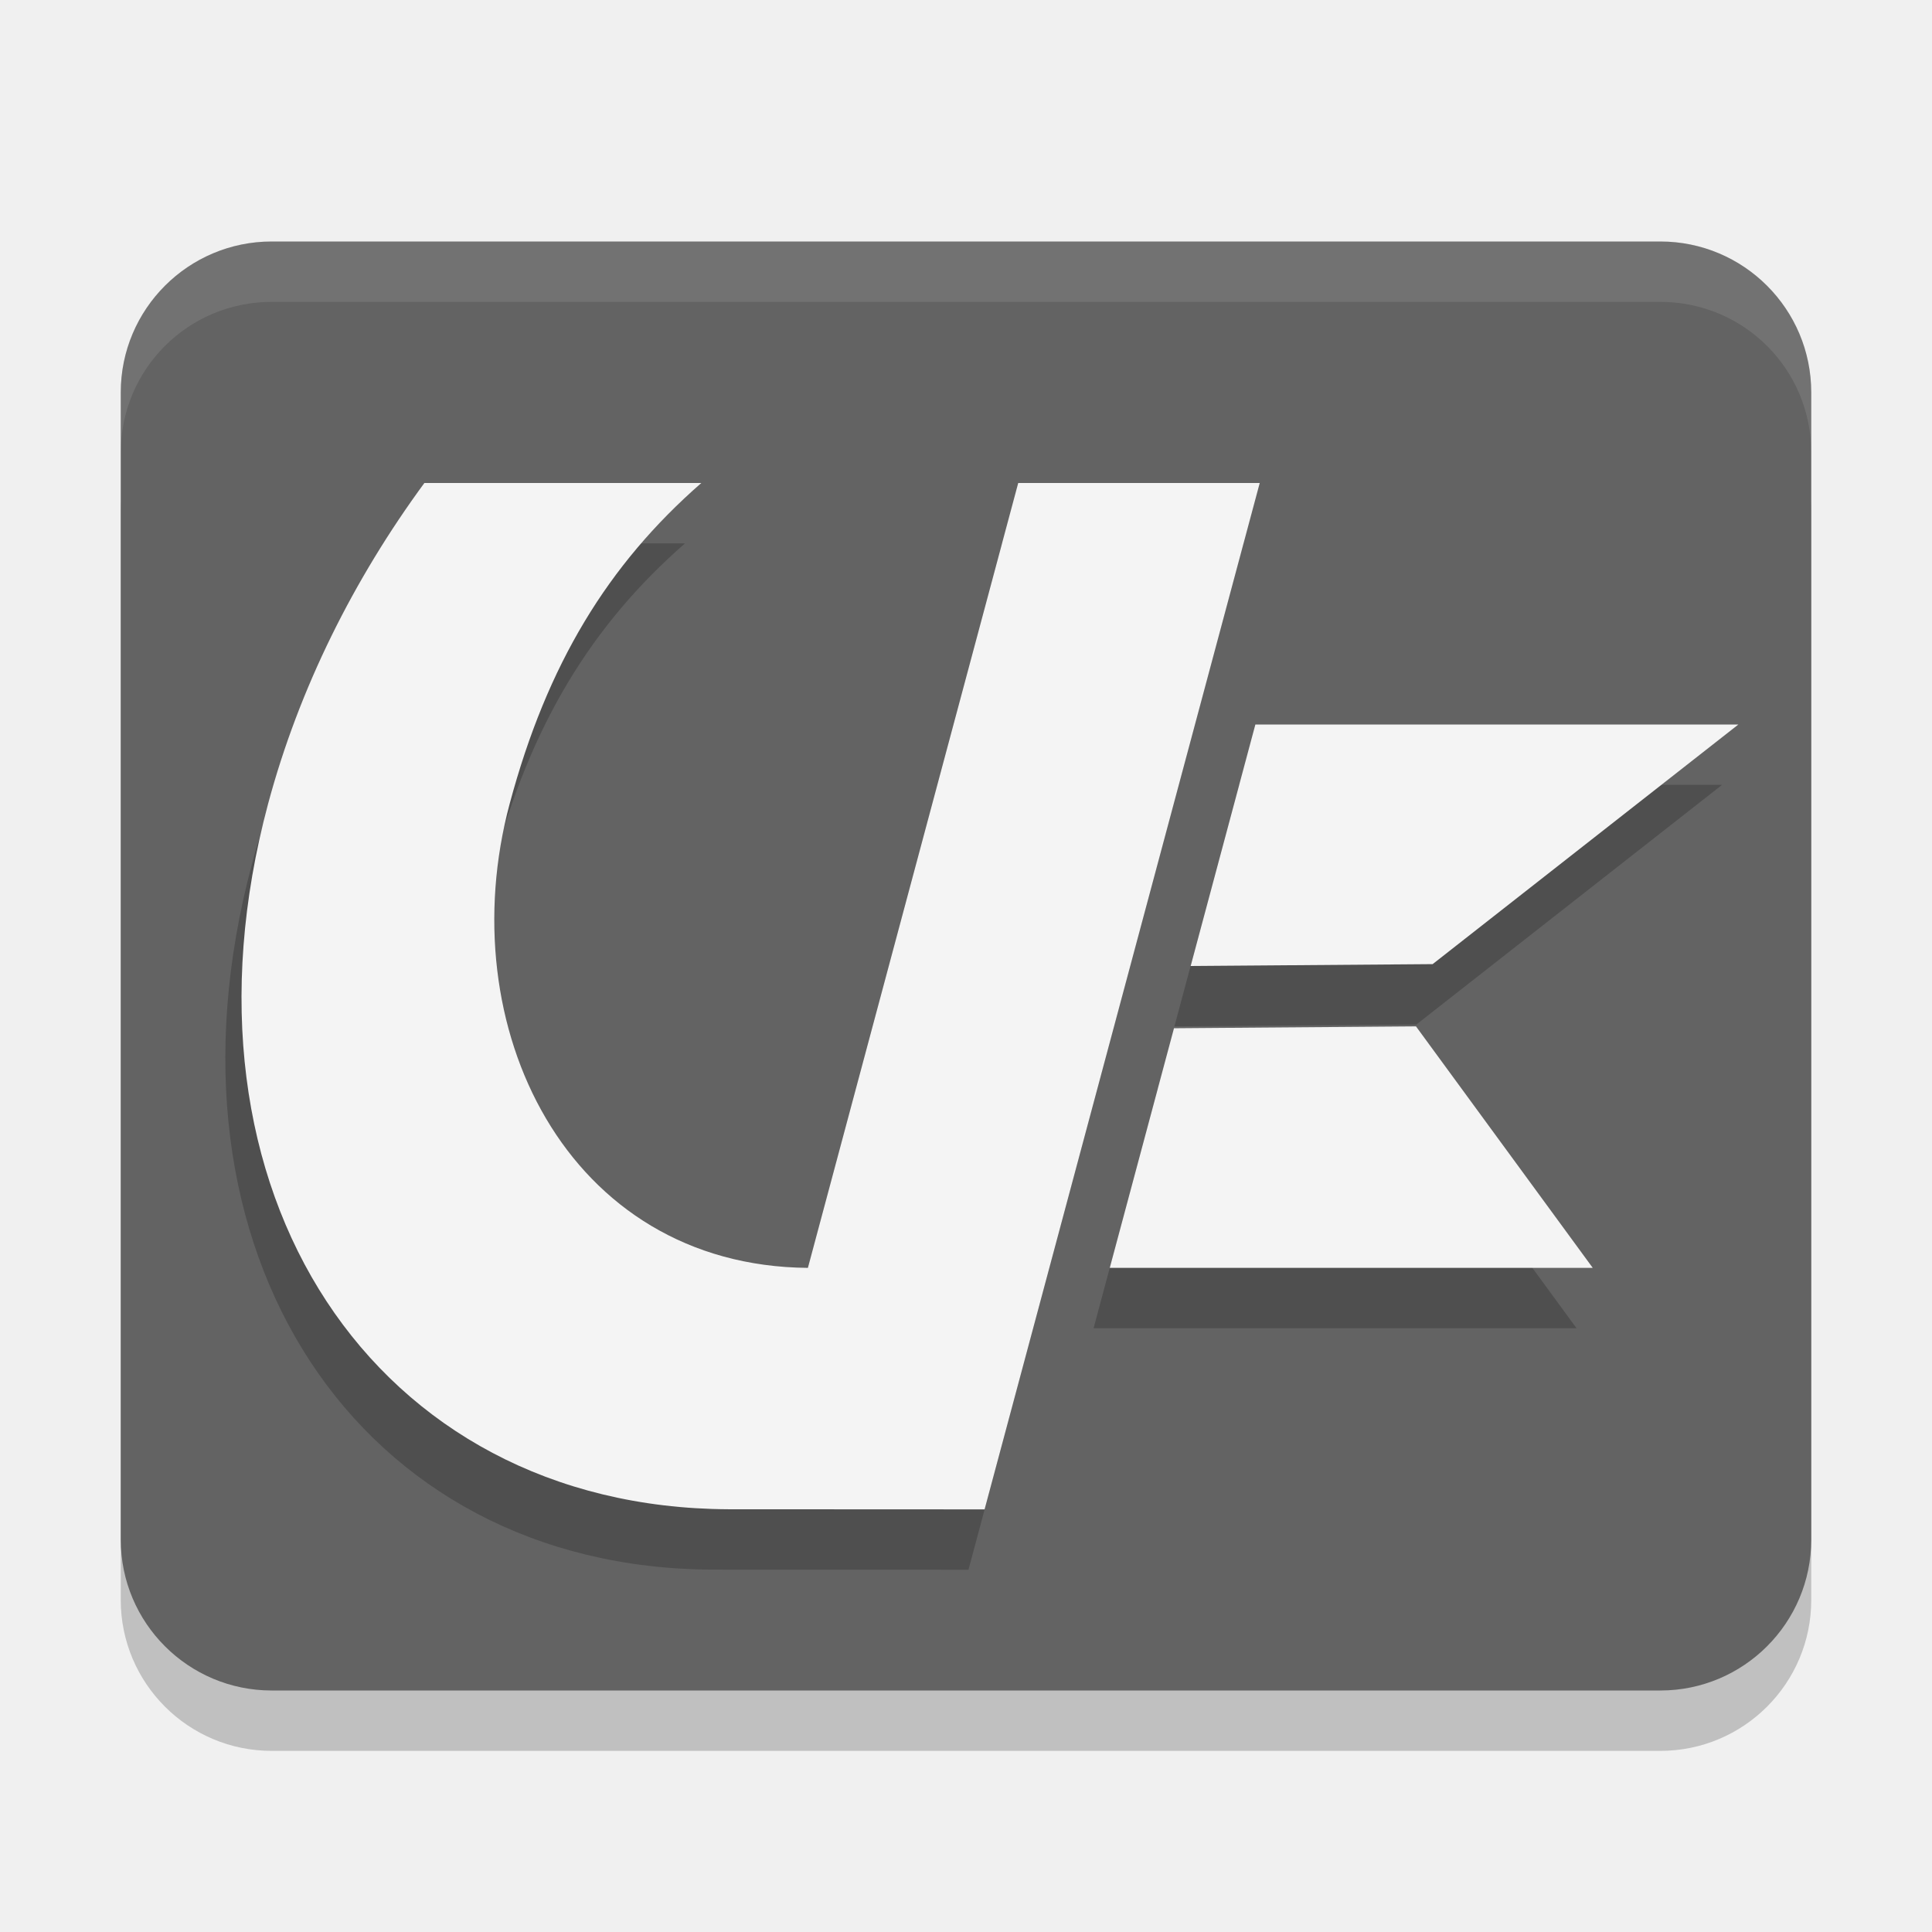
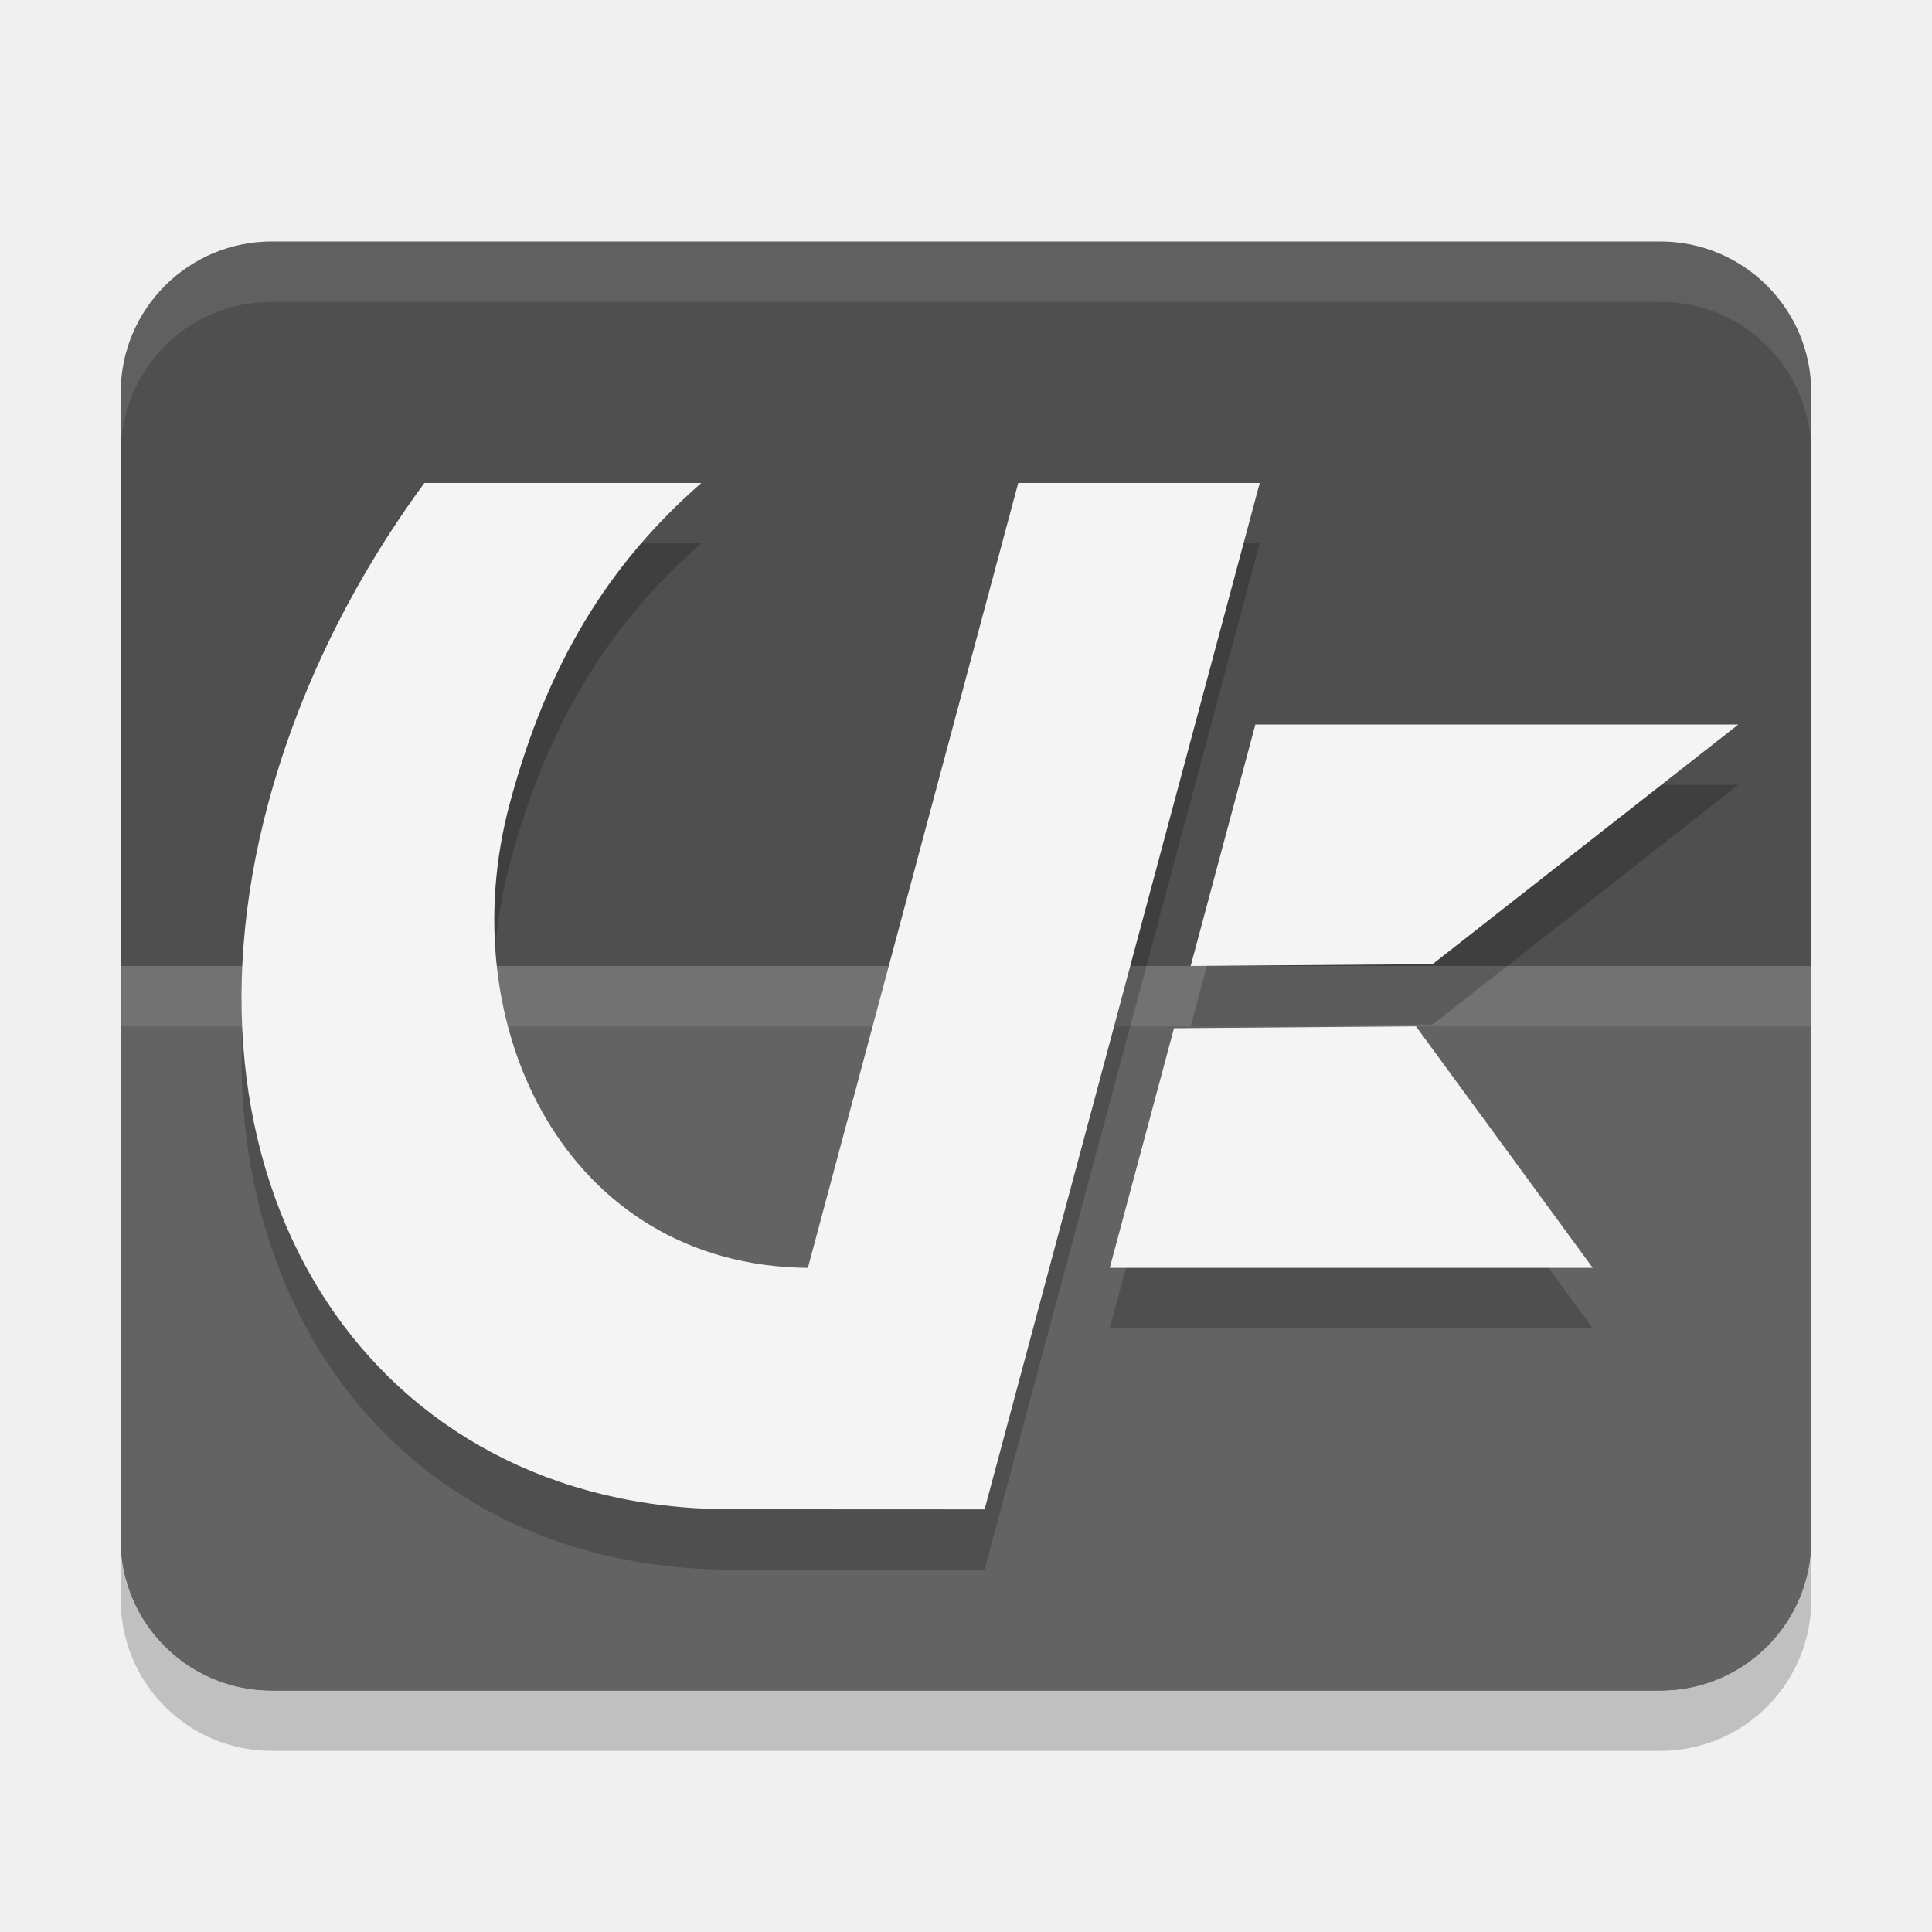
<svg xmlns="http://www.w3.org/2000/svg" width="32" height="32" version="1.1">
  <rect x="2" y="6" width="28" height="23" rx="2.5" style="opacity:.2" />
-   <rect x="2" y="4" width="28" height="24" rx="2.5" style="fill:#636363" />
+   <rect x="2" y="4" width="28" height="24" rx="2.5" style="fill:#4f4f4f" />
+   <path d="m2 16v9.5c0 1.385 1.115 2.5 2.5 2.5h23c1.385 0 2.5-1.115 2.5-2.5v-9.5z" style="fill:#636363" />
+   <rect x="2" y="16" width="28" height="1" style="fill:#ffffff;opacity:.1" />
  <path d="m4.5 4c-1.385 0-2.5 1.115-2.5 2.5v1c0-1.385 1.115-2.5 2.5-2.5h23c1.385 0 2.5 1.115 2.5 2.5v-1c0-1.385-1.115-2.5-2.5-2.5z" style="fill:#ffffff;opacity:.1" />
-   <path d="m6.762 9c-1.171 1.595-2.077 3.4-2.589 5.312-1.722 6.427 1.763 11.658 7.619 11.686l4.249 0.002 4.555-17h-4l-3.483 13c-3.991-0.033-5.928-4-4.94-7.688 0.62-2.312 1.628-3.962 3.173-5.312zm13.762 4-1.072 4 4.008-0.031 5.063-3.969zm2.66 5-4.008 0.031-1.063 3.969h8z" style="opacity:.2" />
+   <path d="m7.029 9c-1.171 1.595-2.075 3.4-2.588 5.312-1.722 6.427 1.764 11.658 7.619 11.686l4.248 0.002 4.557-17h-4l-3.484 13c-3.991-0.033-5.928-4-4.939-7.688 0.62-2.312 1.628-3.962 3.174-5.312zm13.764 4-1.072 4 4.008-0.031 5.064-3.969zm2.66 5-4.008 0.031-1.064 3.969h8z" style="opacity:.2" />
  <path d="m7.029 8c-1.171 1.595-2.075 3.4-2.588 5.312-1.722 6.427 1.764 11.658 7.619 11.686l4.248 0.002 4.557-17h-4l-3.484 13c-3.991-0.033-5.928-4-4.939-7.688 0.62-2.312 1.628-3.962 3.174-5.312zm13.764 4-1.072 4 4.008-0.031 5.064-3.969zm2.66 5-4.008 0.031-1.064 3.969h8z" style="fill:#f4f4f4" />
</svg>
